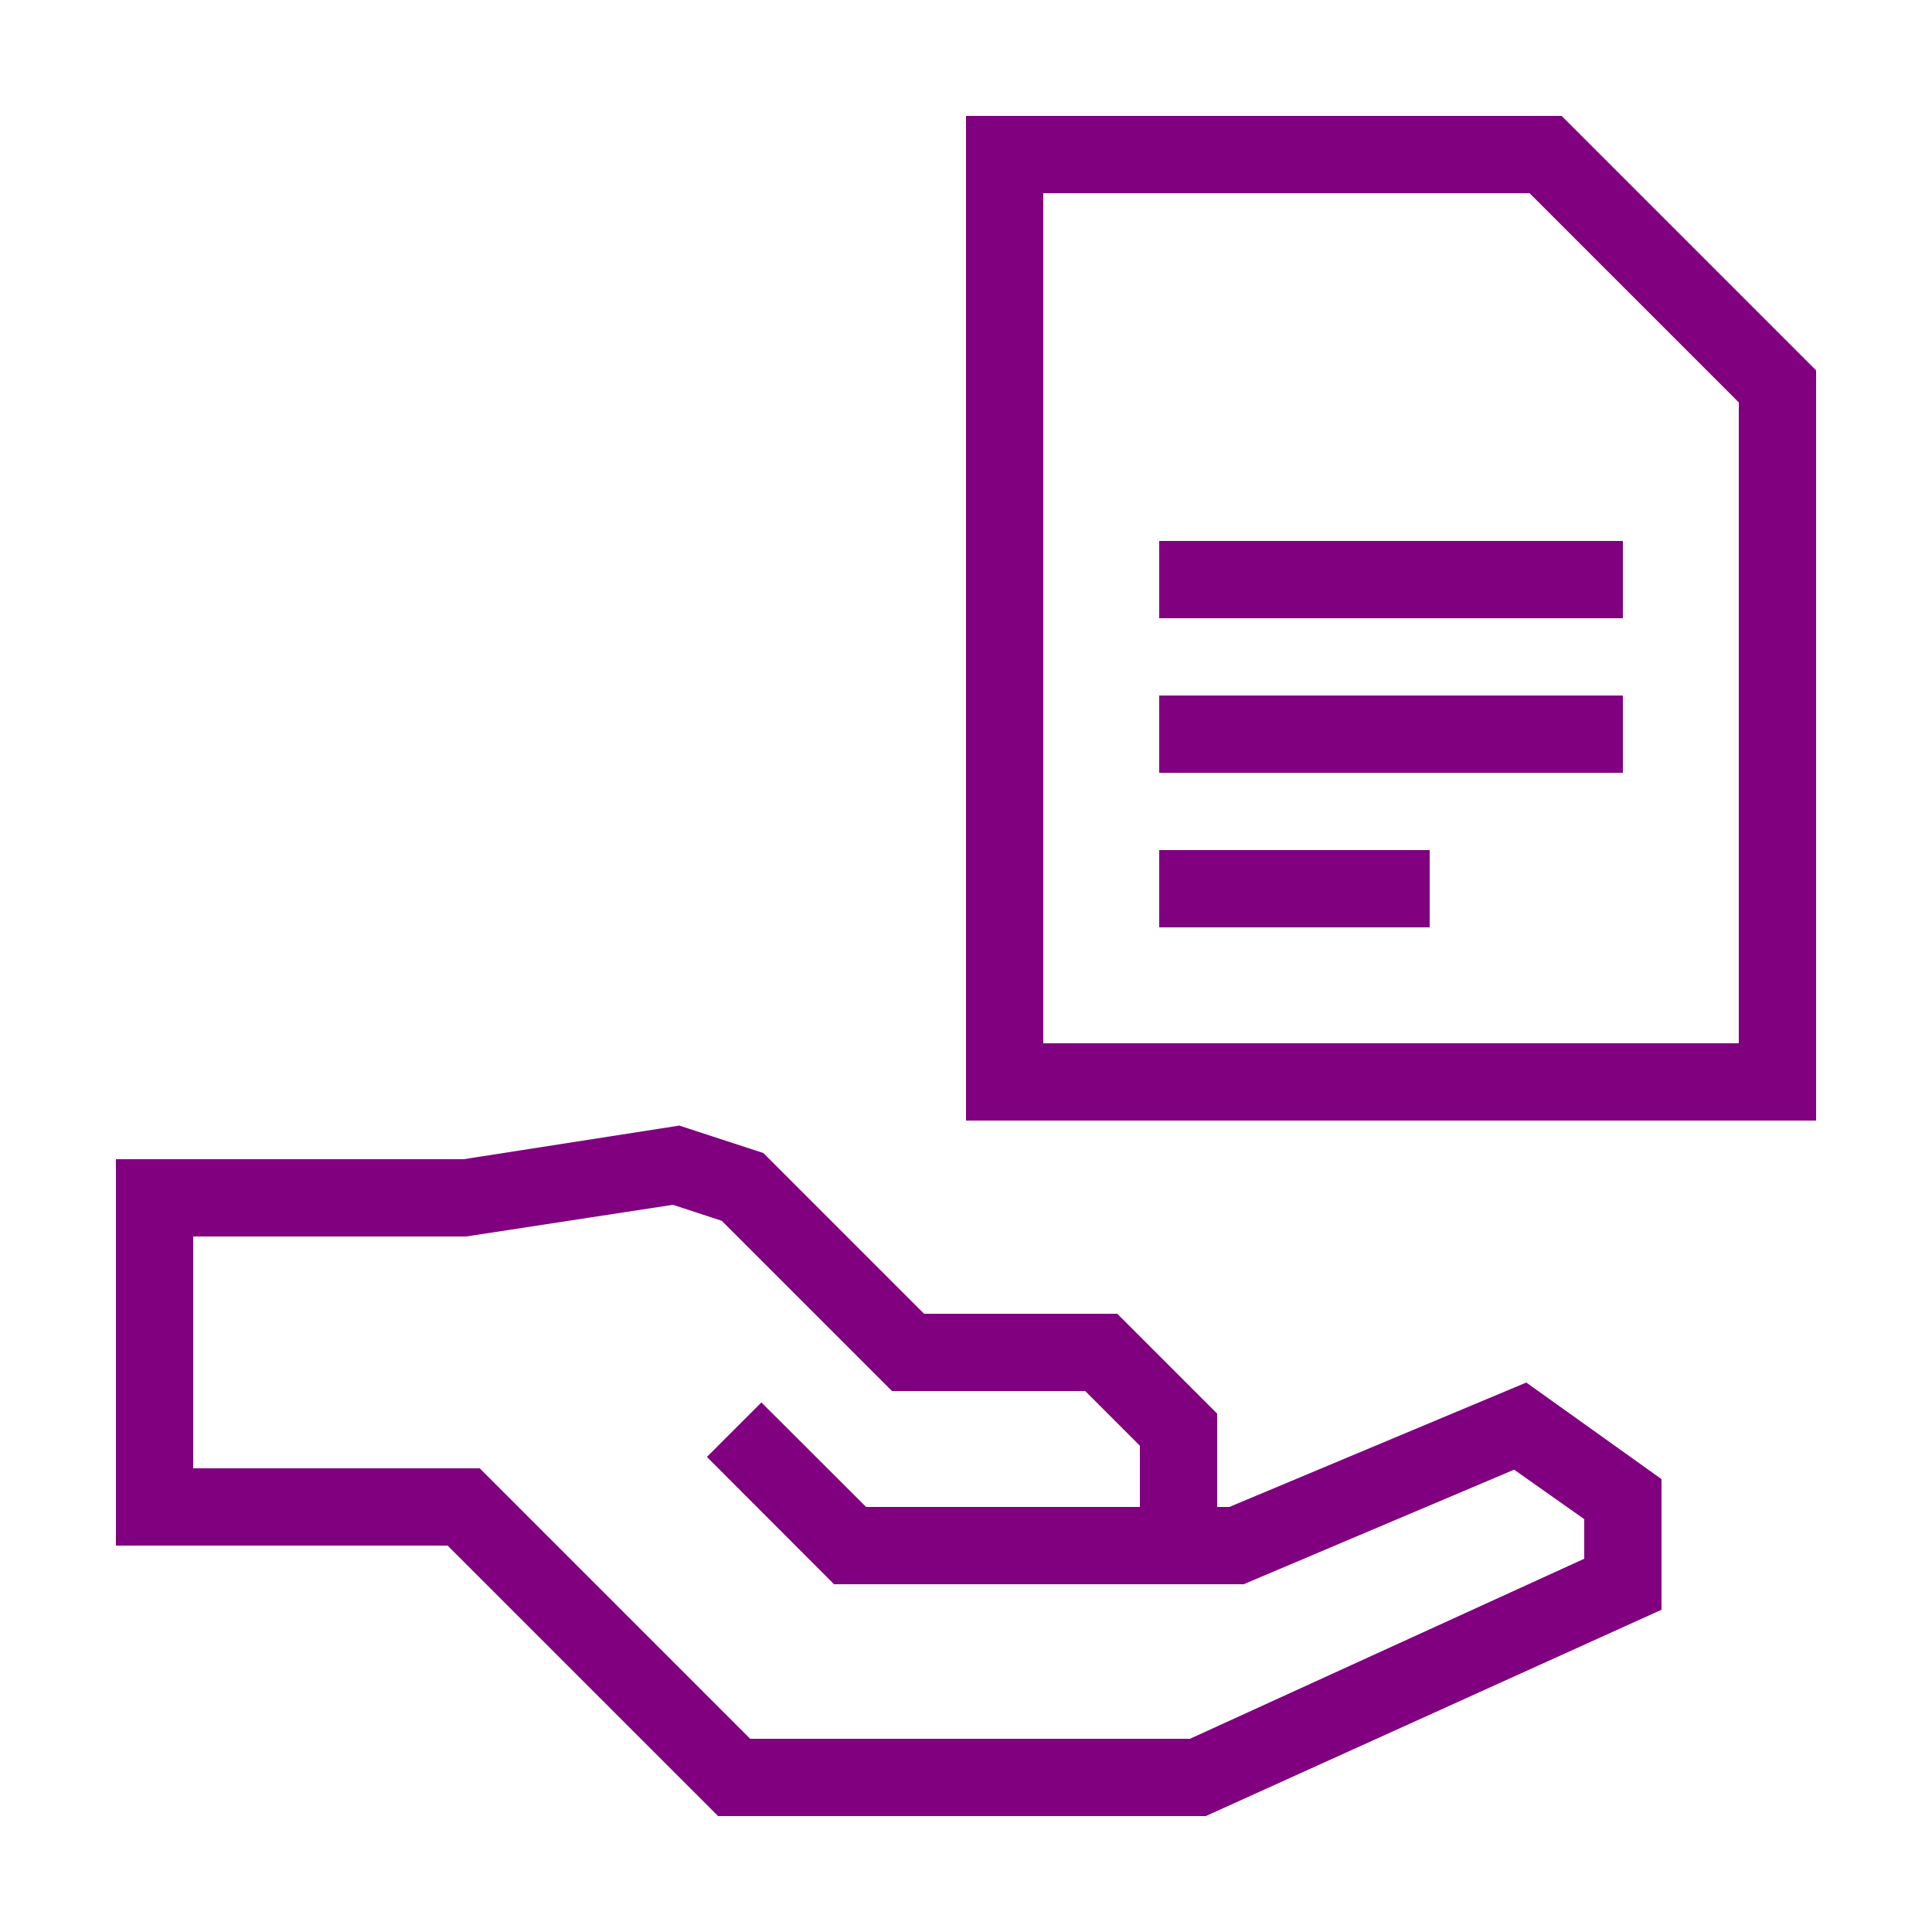
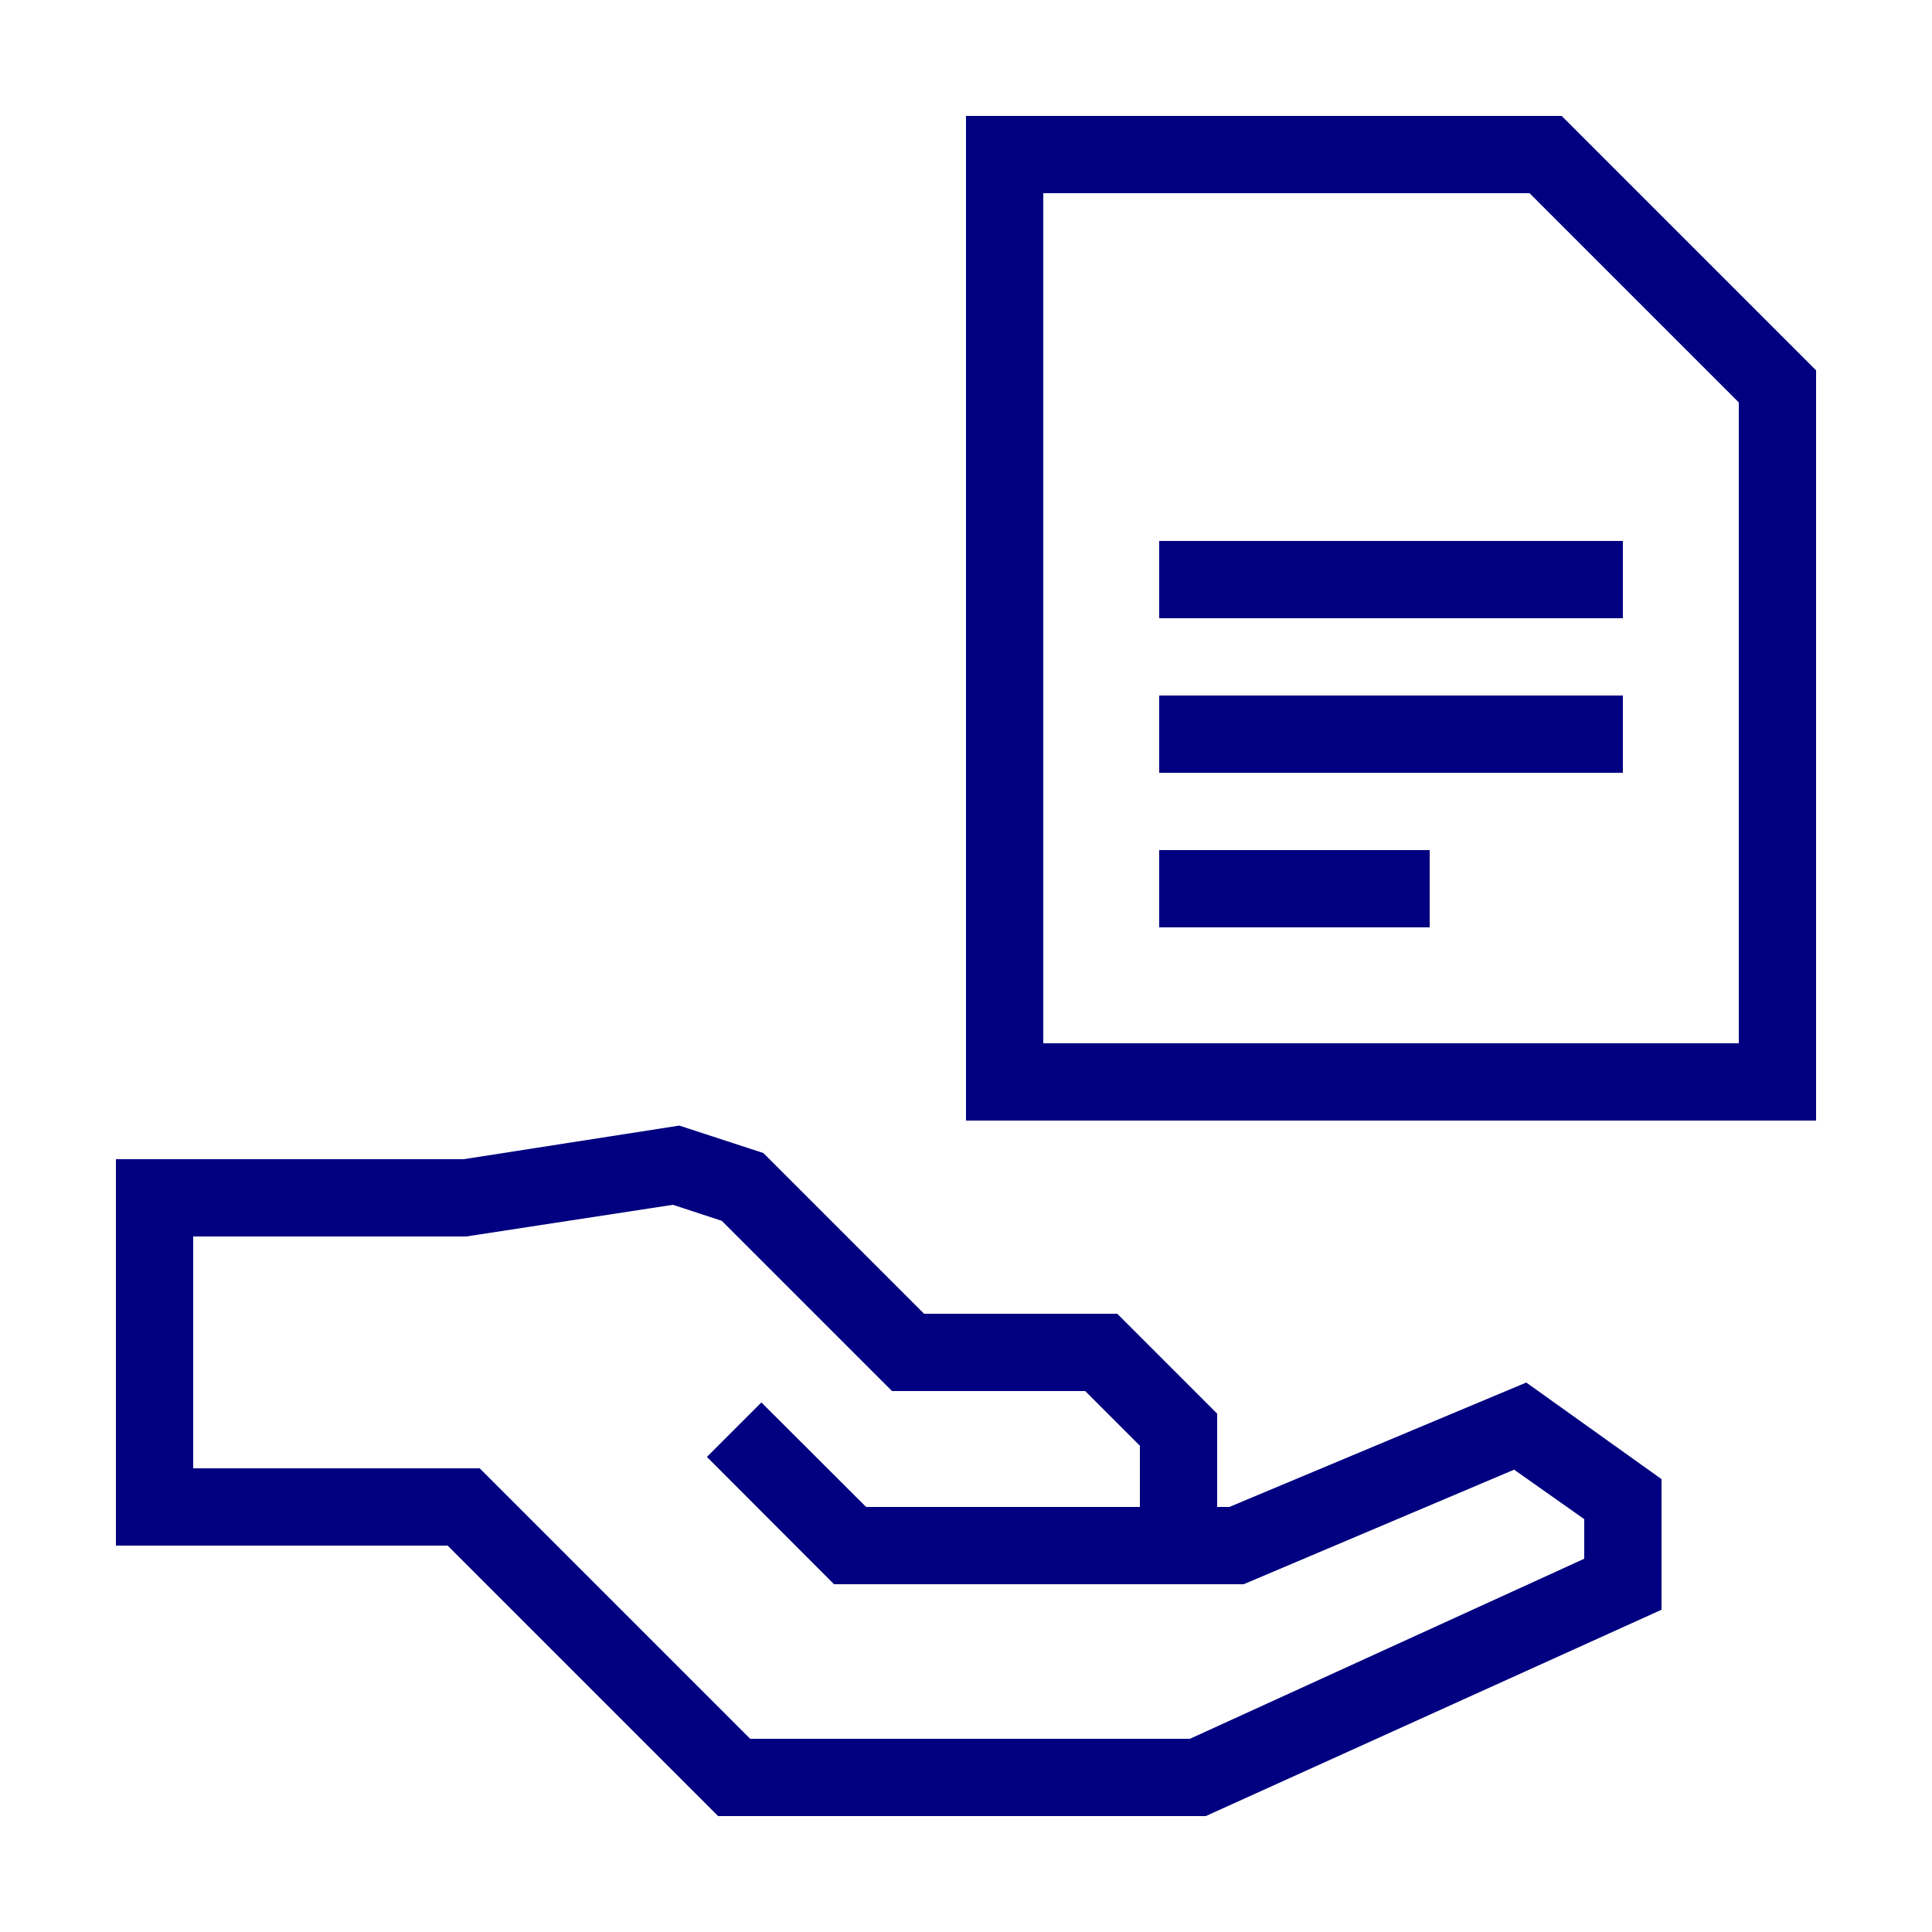
- <svg xmlns="http://www.w3.org/2000/svg" data-name="Warstwa 1" viewBox="0 0 100 100" x="0px" y="0px" style="fill:purple">
+ <svg xmlns="http://www.w3.org/2000/svg" data-name="Warstwa 1" viewBox="0 0 100 100" x="0px" y="0px" style="fill:navy">
  <path d="M63.63,78H63V73.17L57.83,68h-10l-8.32-8.32-4.35-1.42L24,60H6V80H23.17l14,14H62.41L86,83.32V76.56l-7-5ZM82,80.68,61.59,90H38.83l-14-14H10V64H24.13l10.7-1.64,2.53.83L46.17,72h10L59,74.83V78H44.83l-5.42-5.41-2.82,2.82L43.17,82h21.2l14-5.93L82,78.63Z" />
  <path d="M80.83,6H50V58H94V19.17ZM90,54H54V10H79.17L90,20.83Z" />
  <rect x="60" y="28" width="24" height="4" />
  <rect x="60" y="36" width="24" height="4" />
  <rect x="60" y="44" width="14" height="4" />
</svg>
